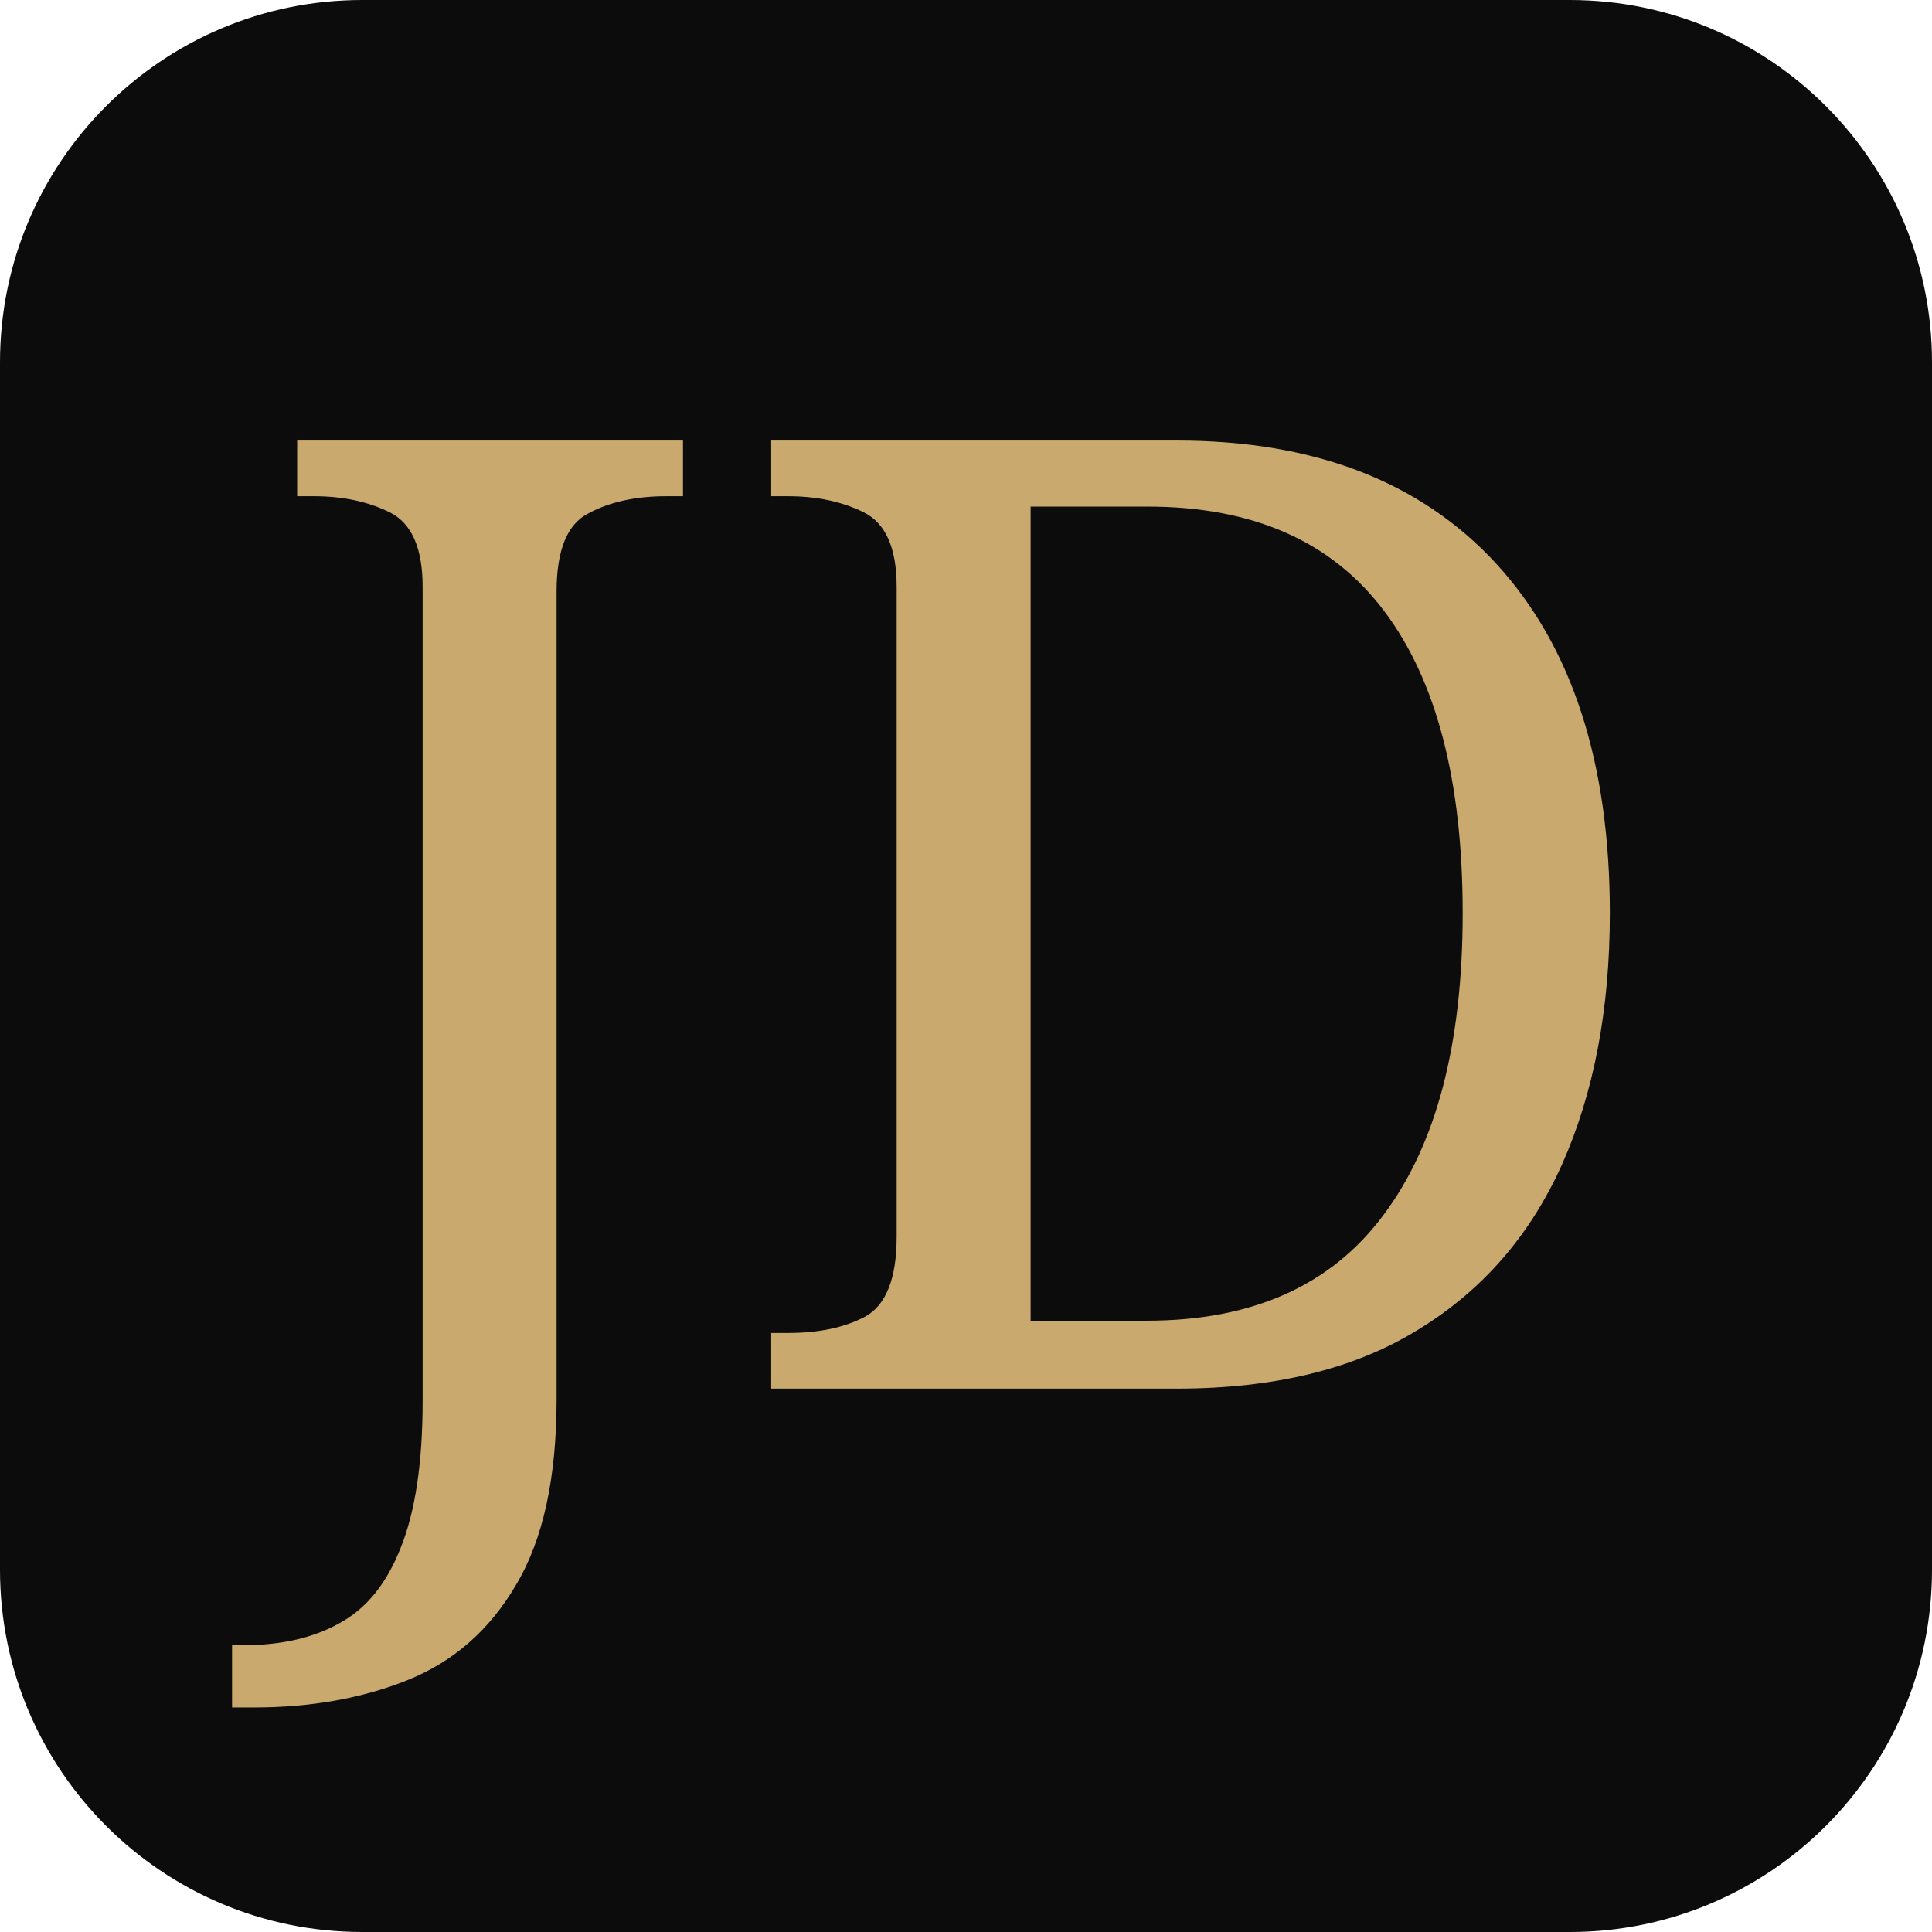
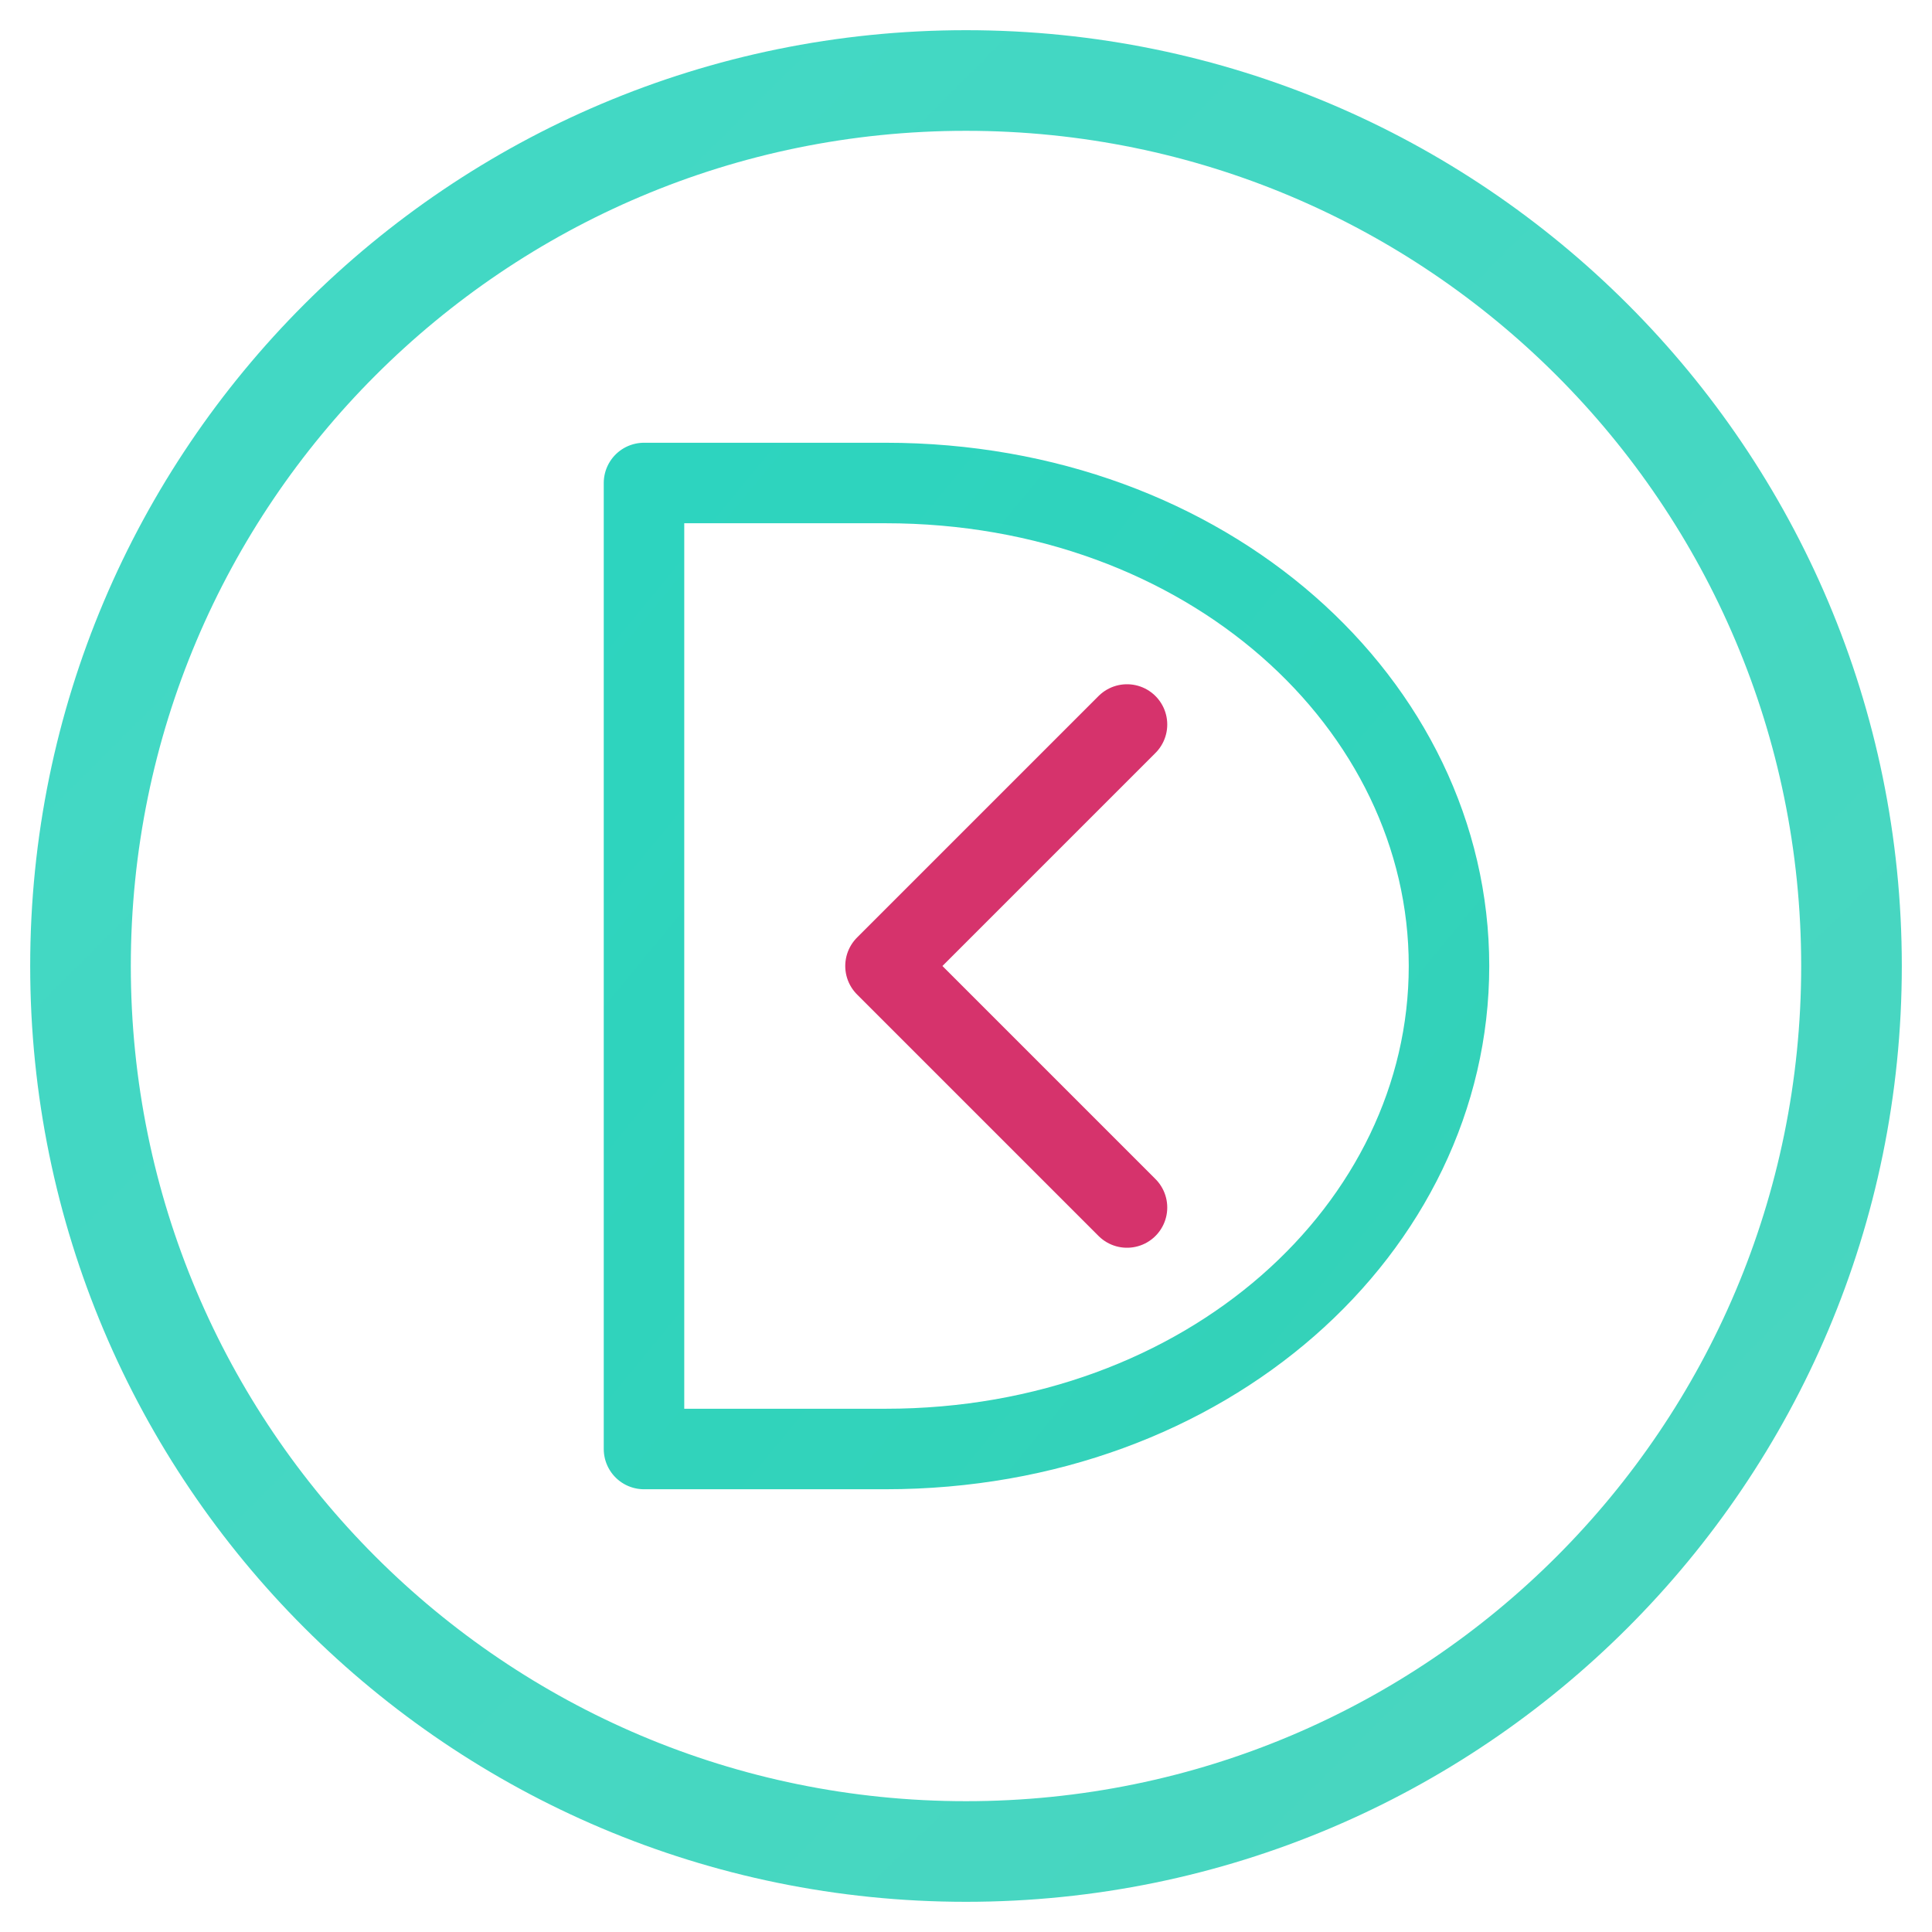
- <svg xmlns="http://www.w3.org/2000/svg" viewBox="0 0 32 32">
-   <rect width="32" height="32" rx="6" fill="#0c0c0c" />
-   <text x="16" y="23" text-anchor="middle" font-family="Georgia, serif" font-size="22" font-weight="400" fill="#c9a96e">JD</text>
+ <svg xmlns="http://www.w3.org/2000/svg" viewBox="0 0 48 48" fill="none">
+   <defs>
+     <linearGradient id="g" x1="0" y1="0" x2="48" y2="48">
+       <stop offset="0%" stop-color="#2dd4bf" />
+       <stop offset="50%" stop-color="#e8a317" />
+       <stop offset="100%" stop-color="#d6336c" />
+     </linearGradient>
+   </defs>
+   <circle cx="24" cy="24" r="22" stroke="url(#g)" stroke-width="2.5" fill="none" opacity="0.9" />
+   <path d="M16 12h6c8 0 14 5.5 14 12s-6 12-14 12h-6V12z" stroke="url(#g)" stroke-width="2" fill="none" stroke-linecap="round" stroke-linejoin="round" />
+   <path d="M28 18l-6 6 6 6" stroke="#d6336c" stroke-width="2" fill="none" stroke-linecap="round" stroke-linejoin="round" />
</svg>
